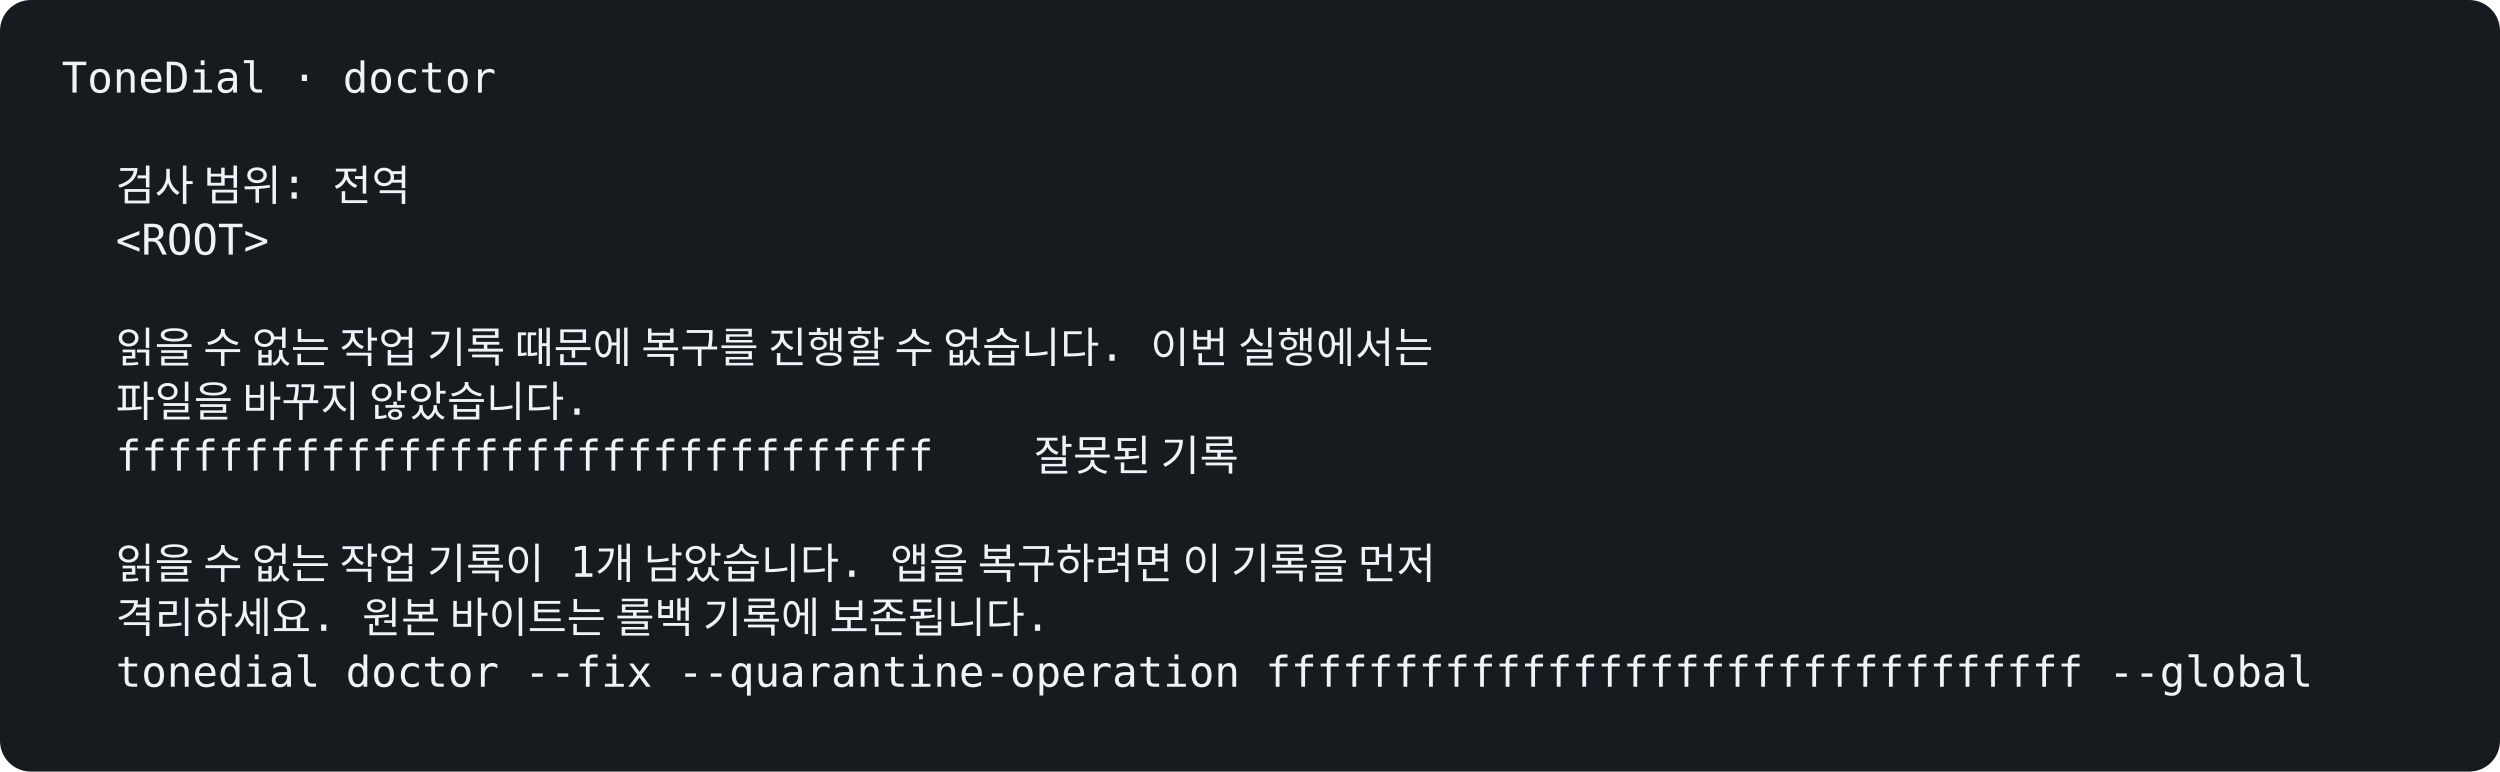
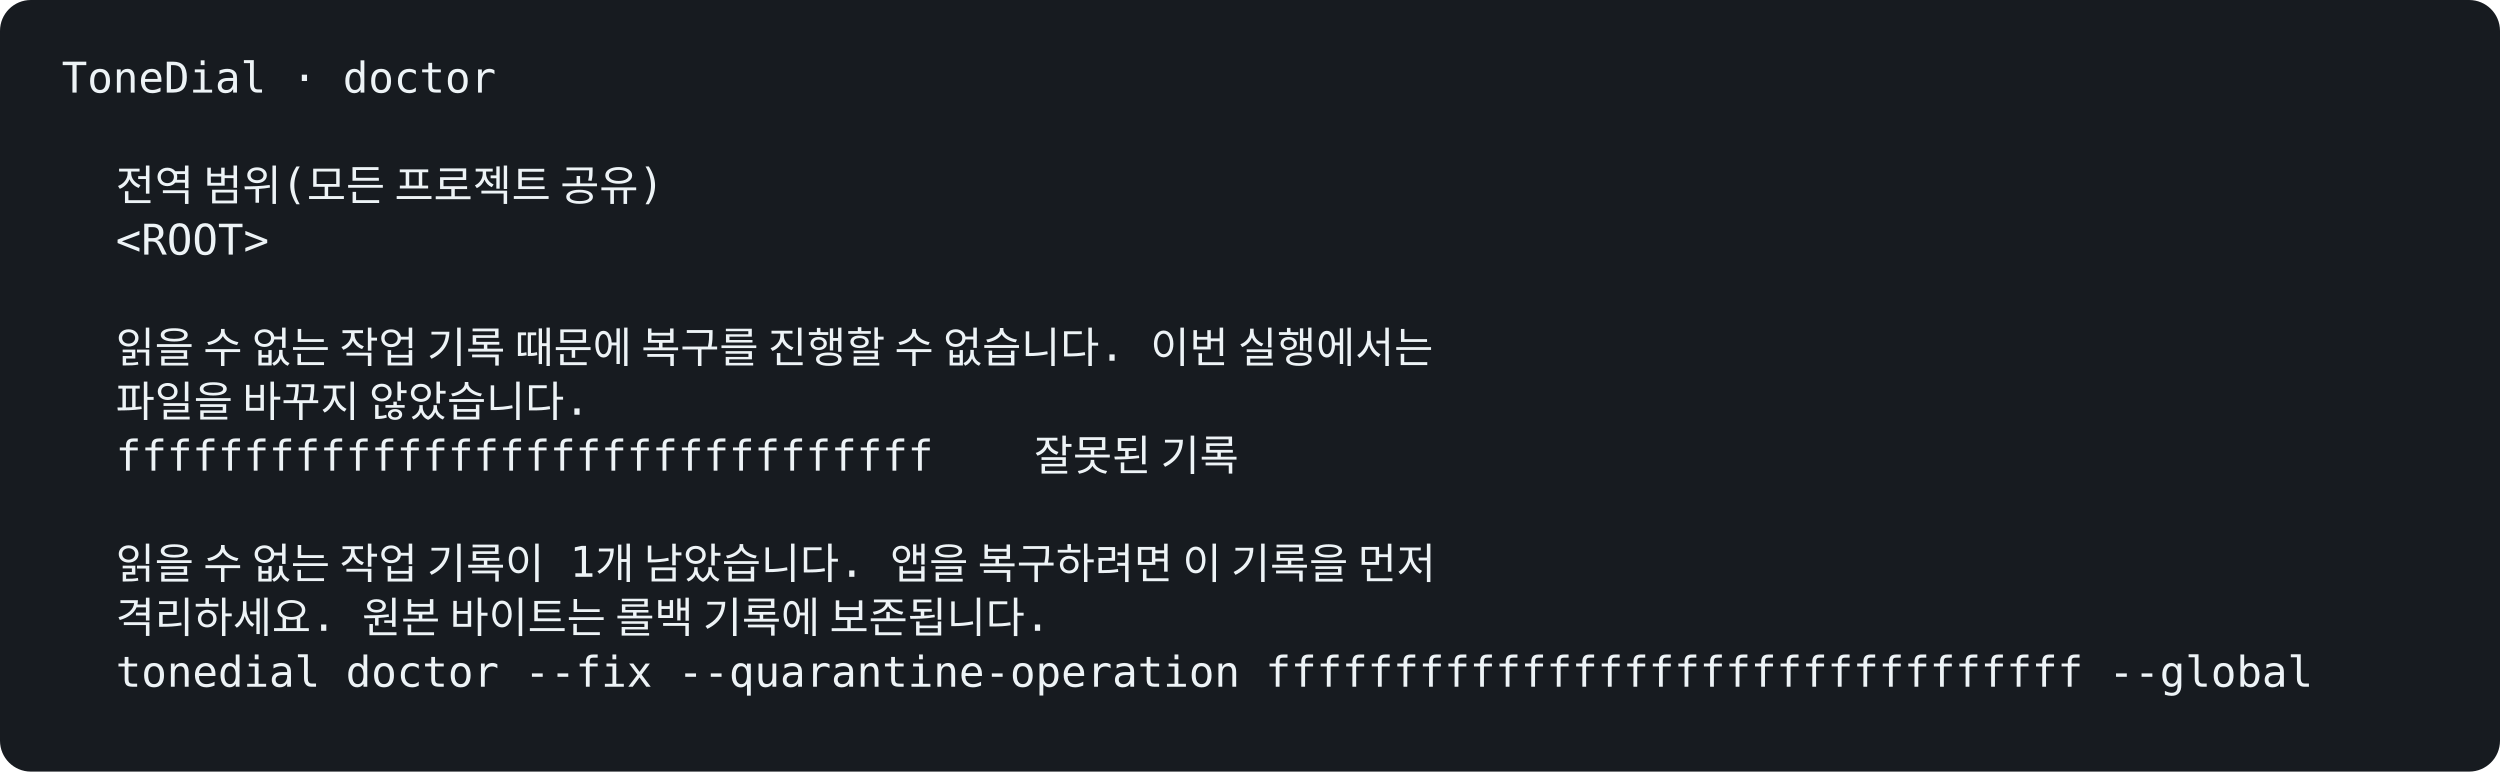
<svg xmlns="http://www.w3.org/2000/svg" width="1296" height="400" viewBox="0 0 1296 400" role="img" aria-labelledby="title description">
  <rect width="100%" height="100%" rx="16" fill="#171b20" />
  <g font-family="ui-monospace, SFMono-Regular, Menlo, Consolas, monospace, system-ui" font-size="22">
    <text x="32" y="48" fill="#edf3f6" font-weight="400" opacity="1">ToneDial · doctor</text>
-     <text x="60" y="104" fill="#edf3f6" font-weight="400" opacity="1">검사 범위: 전역</text>
+     <text x="60" y="104" fill="#edf3f6" font-weight="400" opacity="1">전역 범위(모든 프로젝트 공유)</text>
    <text x="60" y="132" fill="#edf3f6" font-weight="400" opacity="1">&lt;ROOT&gt;</text>
    <text x="60" y="188" fill="#edf3f6" font-weight="400" opacity="1">읽을 수 없는 작업 기록 때문에 복구를 진행할 수 없습니다. 이번 실행에서는</text>
    <text x="60" y="216" fill="#edf3f6" font-weight="400" opacity="1">파일을 바꾸지 않았습니다.</text>
    <text x="60" y="244" fill="#edf3f6" font-weight="400" opacity="1">ffffffffffffffffffffffffffffffff</text>
    <text x="536" y="244" fill="#edf3f6" font-weight="400" opacity="1">잘못된 기록</text>
    <text x="60" y="300" fill="#edf3f6" font-weight="400" opacity="1">읽을 수 없는 작업 기록이 1개 남았습니다. 앱을 복구하려면 이 기록을 먼저</text>
    <text x="60" y="328" fill="#edf3f6" font-weight="400" opacity="1">격리하세요. 원본 바이트는 롤백 기록에 보존됩니다.</text>
    <text x="60" y="356" fill="#edf3f6" font-weight="400" opacity="1">tonedial doctor --fix --quarantine-operation ffffffffffffffffffffffffffffffff --global</text>
  </g>
</svg>
